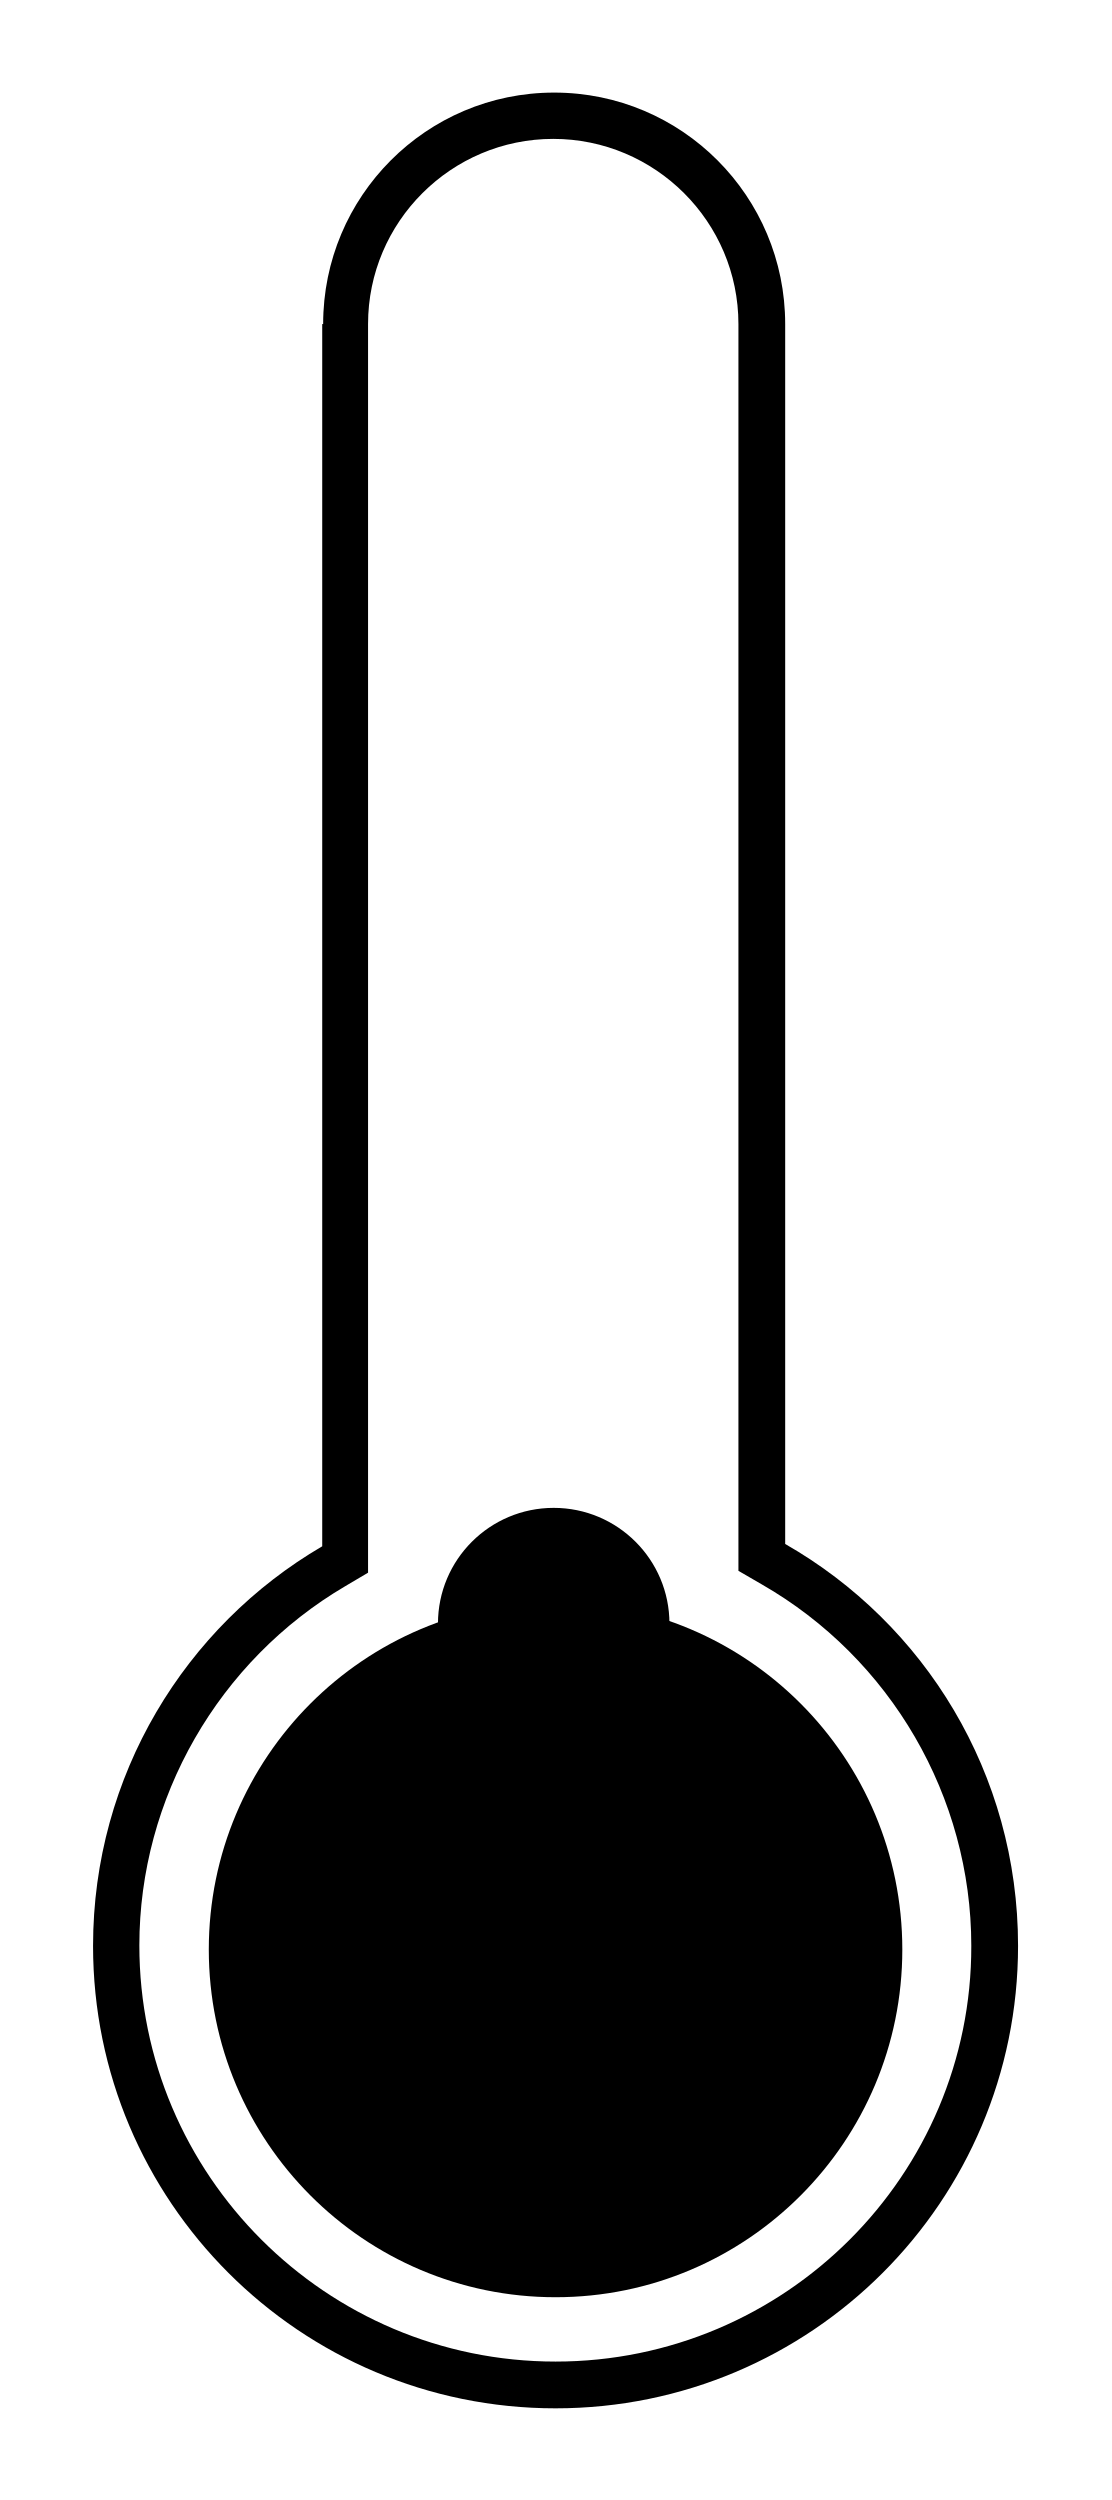
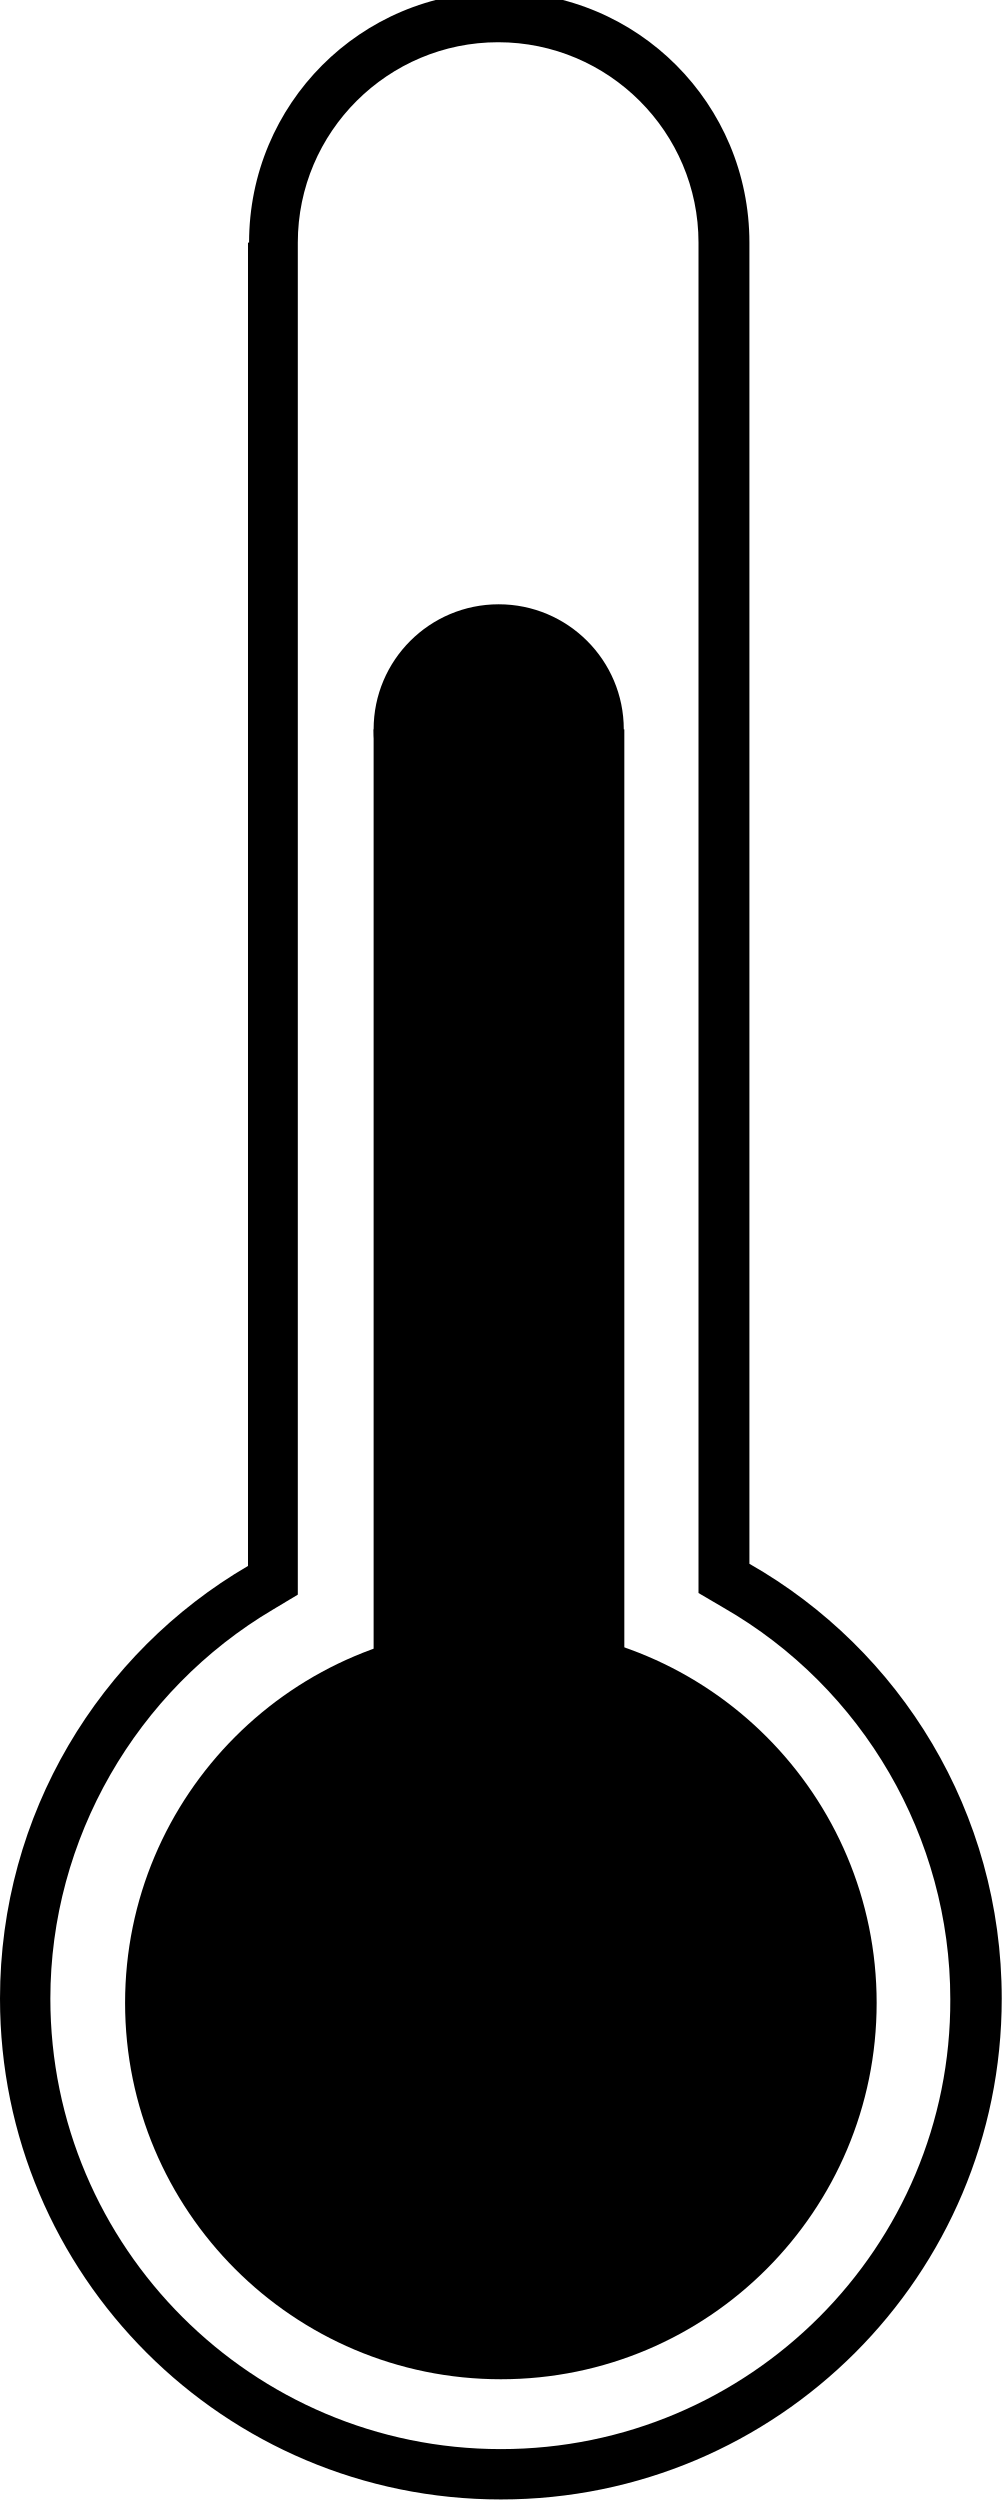
- <svg xmlns="http://www.w3.org/2000/svg" version="1.1" id="Layer_1" x="0px" y="0px" viewBox="100.4 -20 240 540" enable-background="new 100.4 -20 240 540" xml:space="preserve">
+ <svg xmlns="http://www.w3.org/2000/svg" version="1.1" id="Layer_1" x="0px" y="0px" viewBox="257.9 0 185 461.7" enable-background="new 257.9 0 185 461.7" xml:space="preserve">
  <g>
    <g id="Layer_2">
-       <path d="M270,313.5V50c0-27.6-22.3-50-49.9-50s-49.9,22.4-49.9,50H170v264c-29.6,17.3-49.5,49.5-49.5,86.3    c0,55.2,44.7,99.9,99.9,99.9s99.9-44.7,99.9-99.9C320.3,363.1,300.1,330.7,270,313.5z M220.4,490.1c-49.6,0-89.9-40.3-89.9-89.9    c0-31.8,17.1-61.5,44.5-77.6l4.9-2.9V60V50c0-22.1,18-40,40-40s40,17.9,40,40v269.3l5,2.9c27.9,16,45.3,45.9,45.3,78.1    C310.3,449.8,270,490.1,220.4,490.1z" />
+       <path d="M396.3,288.8v-244c0-25.6-20.6-46.3-46.2-46.3s-46.2,20.7-46.2,46.3h-0.2v244.4c-27.4,16-45.8,45.8-45.8,79.9    c0,51.1,41.4,92.5,92.5,92.5s92.5-41.4,92.5-92.5C442.9,334.7,424.2,304.7,396.3,288.8z M350.4,452.3c-45.9,0-83.2-37.3-83.2-83.2    c0-29.4,15.8-56.9,41.2-71.9l4.5-2.7V54.1v-9.3c0-20.5,16.7-37,37-37c20.4,0,37,16.6,37,37v249.4l4.6,2.7    c25.8,14.8,41.9,42.5,41.9,72.3C433.6,415,396.3,452.3,350.4,452.3z" />
    </g>
    <g id="Layer_1_1_">
-       <ellipse id="bulb" cx="220.4" cy="401.1" rx="74.9" ry="75.1" />
-       <circle id="temperature-top" cx="220" cy="330.7" r="25" />
-       <rect id="temperature-mid" x="195" y="330.7" width="50" height="10.3" />
+       <ellipse id="bulb" cx="350.4" cy="369.9" rx="69.4" ry="69.5" />
+       <circle id="temperature-top" cx="350" cy="134.7" r="23.1" />
+       <rect id="temperature-mid" x="326.9" y="134.7" width="46.3" height="179.5" />
    </g>
  </g>
</svg>
